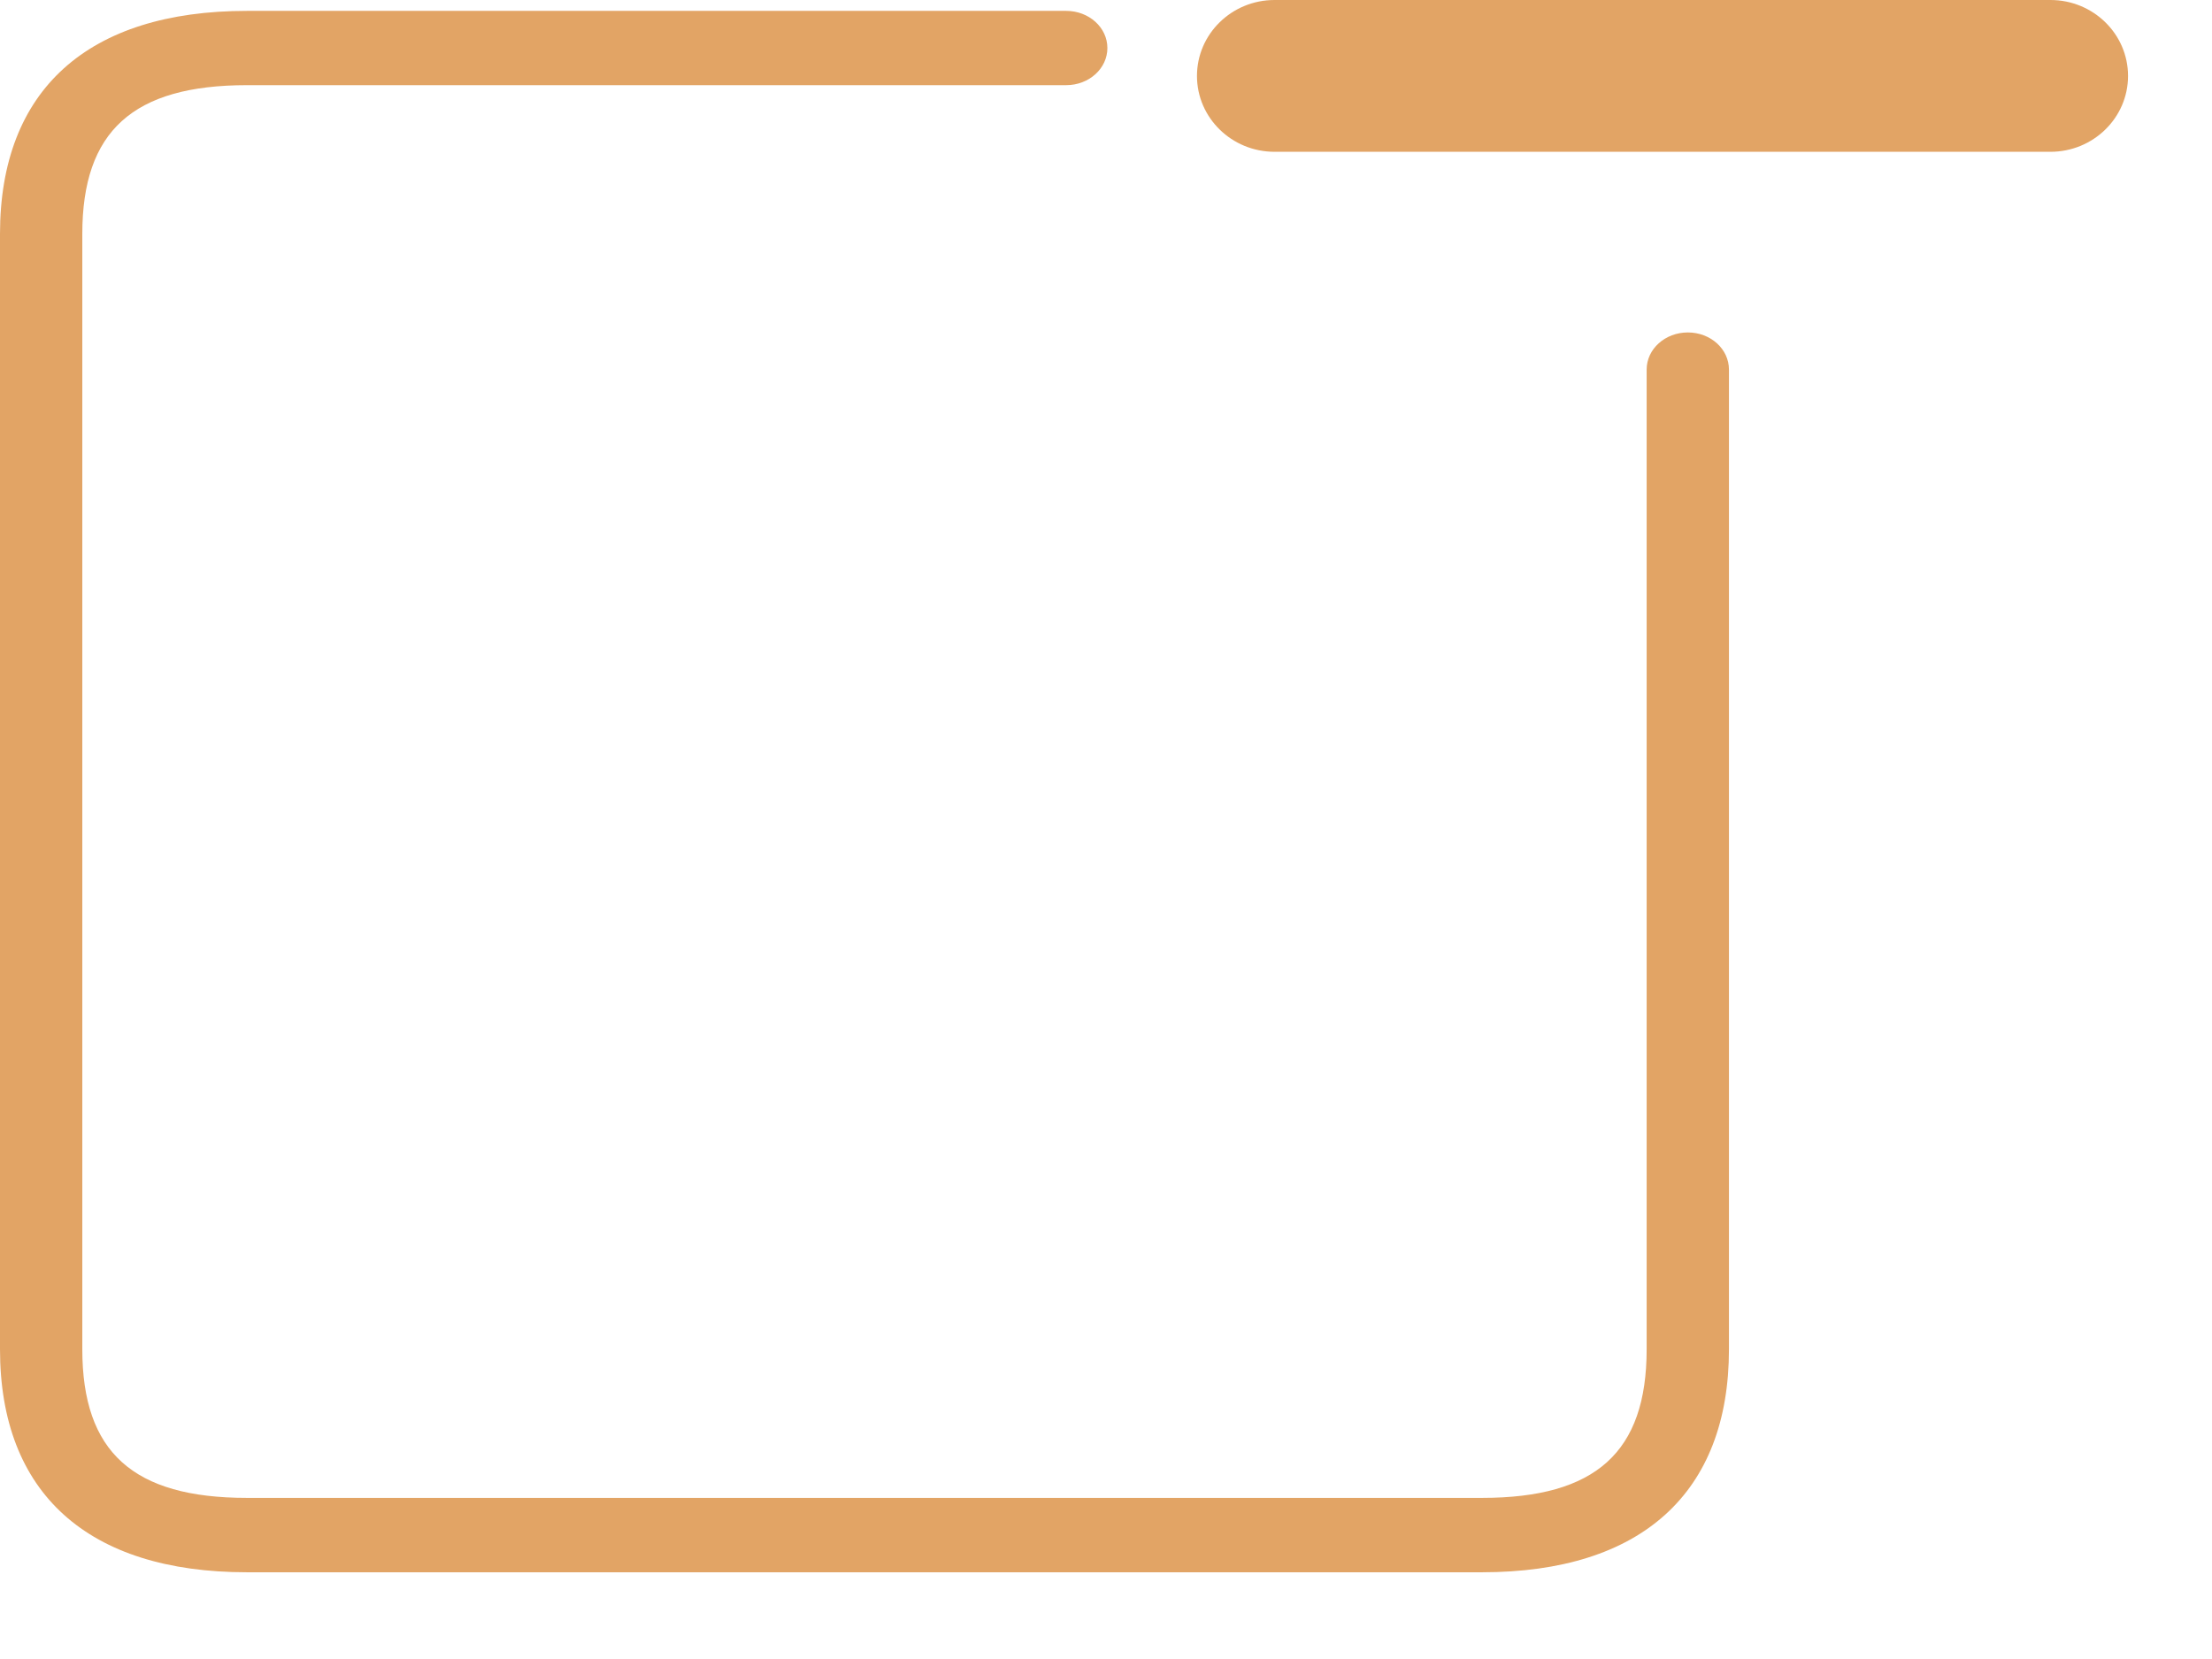
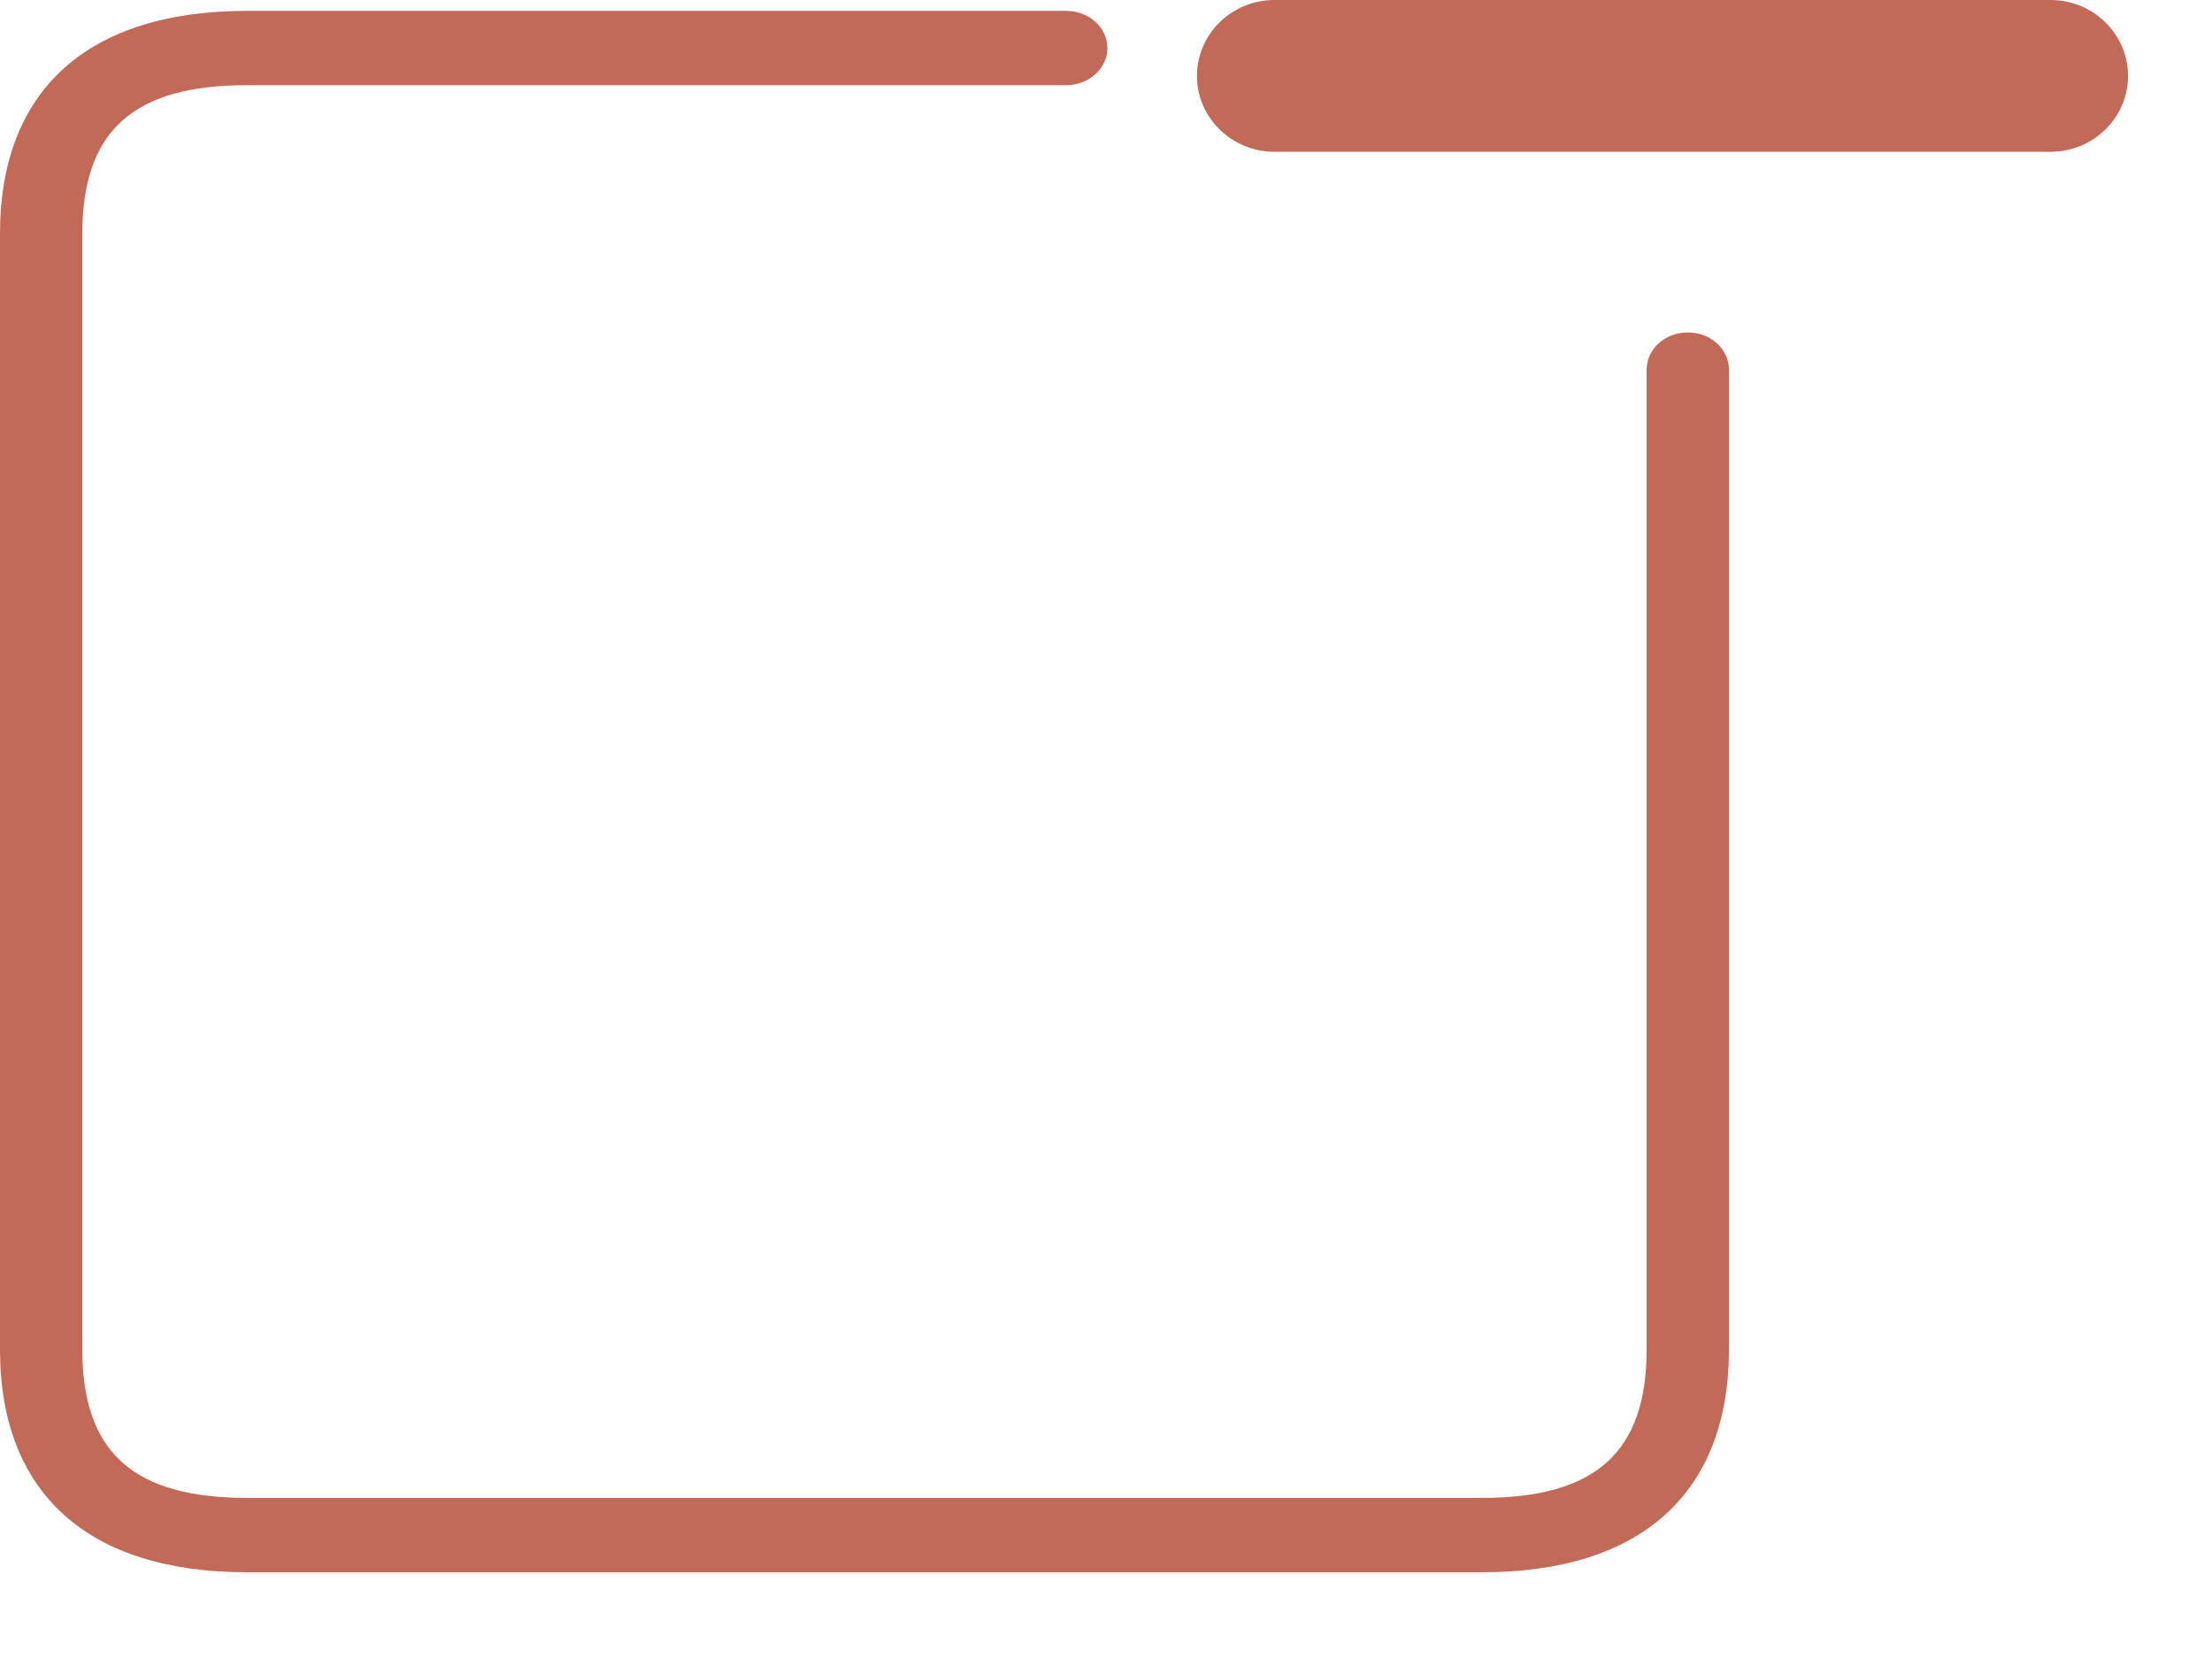
<svg xmlns="http://www.w3.org/2000/svg" width="24px" height="18px" viewBox="0 0 24 18" version="1.1">
  <g id="Page-1" stroke="none" stroke-width="1" fill="none" fill-rule="evenodd">
-     <g id="Desktop-HD" transform="translate(-3913, -2654)" fill="#e2a465" fill-rule="nonzero">
+     <g id="Desktop-HD" transform="translate(-3913, -2654)" fill="#c36958" fill-rule="nonzero">
      <g id="Group-127" transform="translate(3913, 2654)">
        <path d="M2.68,17.059 C0.952,17.059 -6.91002811e-13,16.199 -6.91002811e-13,14.639 L-6.91002811e-13,2.538 C-6.91002811e-13,0.977 0.952,0.118 2.68,0.118 L11.568,0.118 C11.815,0.118 12.015,0.298 12.015,0.521 C12.015,0.744 11.815,0.924 11.568,0.924 L2.68,0.924 C1.444,0.924 0.893,1.422 0.893,2.538 L0.893,14.639 C0.893,15.755 1.444,16.252 2.68,16.252 L16.08,16.252 C17.315,16.252 17.866,15.755 17.866,14.639 L17.866,4.01 C17.866,3.787 18.066,3.607 18.313,3.607 C18.56,3.607 18.759,3.787 18.759,4.01 L18.759,14.639 C18.759,16.199 17.808,17.059 16.08,17.059 L2.68,17.059 Z" id="Path" />
        <path d="M17.196,1.647 L13.829,1.647 C13.364,1.647 12.987,1.278 12.987,0.824 C12.987,0.369 13.364,1.35545525e-08 13.829,-2.21489493e-13 L17.196,-2.21489493e-13 L18.88,-2.21489493e-13 L22.247,-2.21489493e-13 C22.712,1.35545518e-08 23.089,0.369 23.089,0.824 C23.089,1.278 22.712,1.647 22.247,1.647 L18.88,1.647 L17.196,1.647 Z" id="Path" />
      </g>
    </g>
  </g>
</svg>
